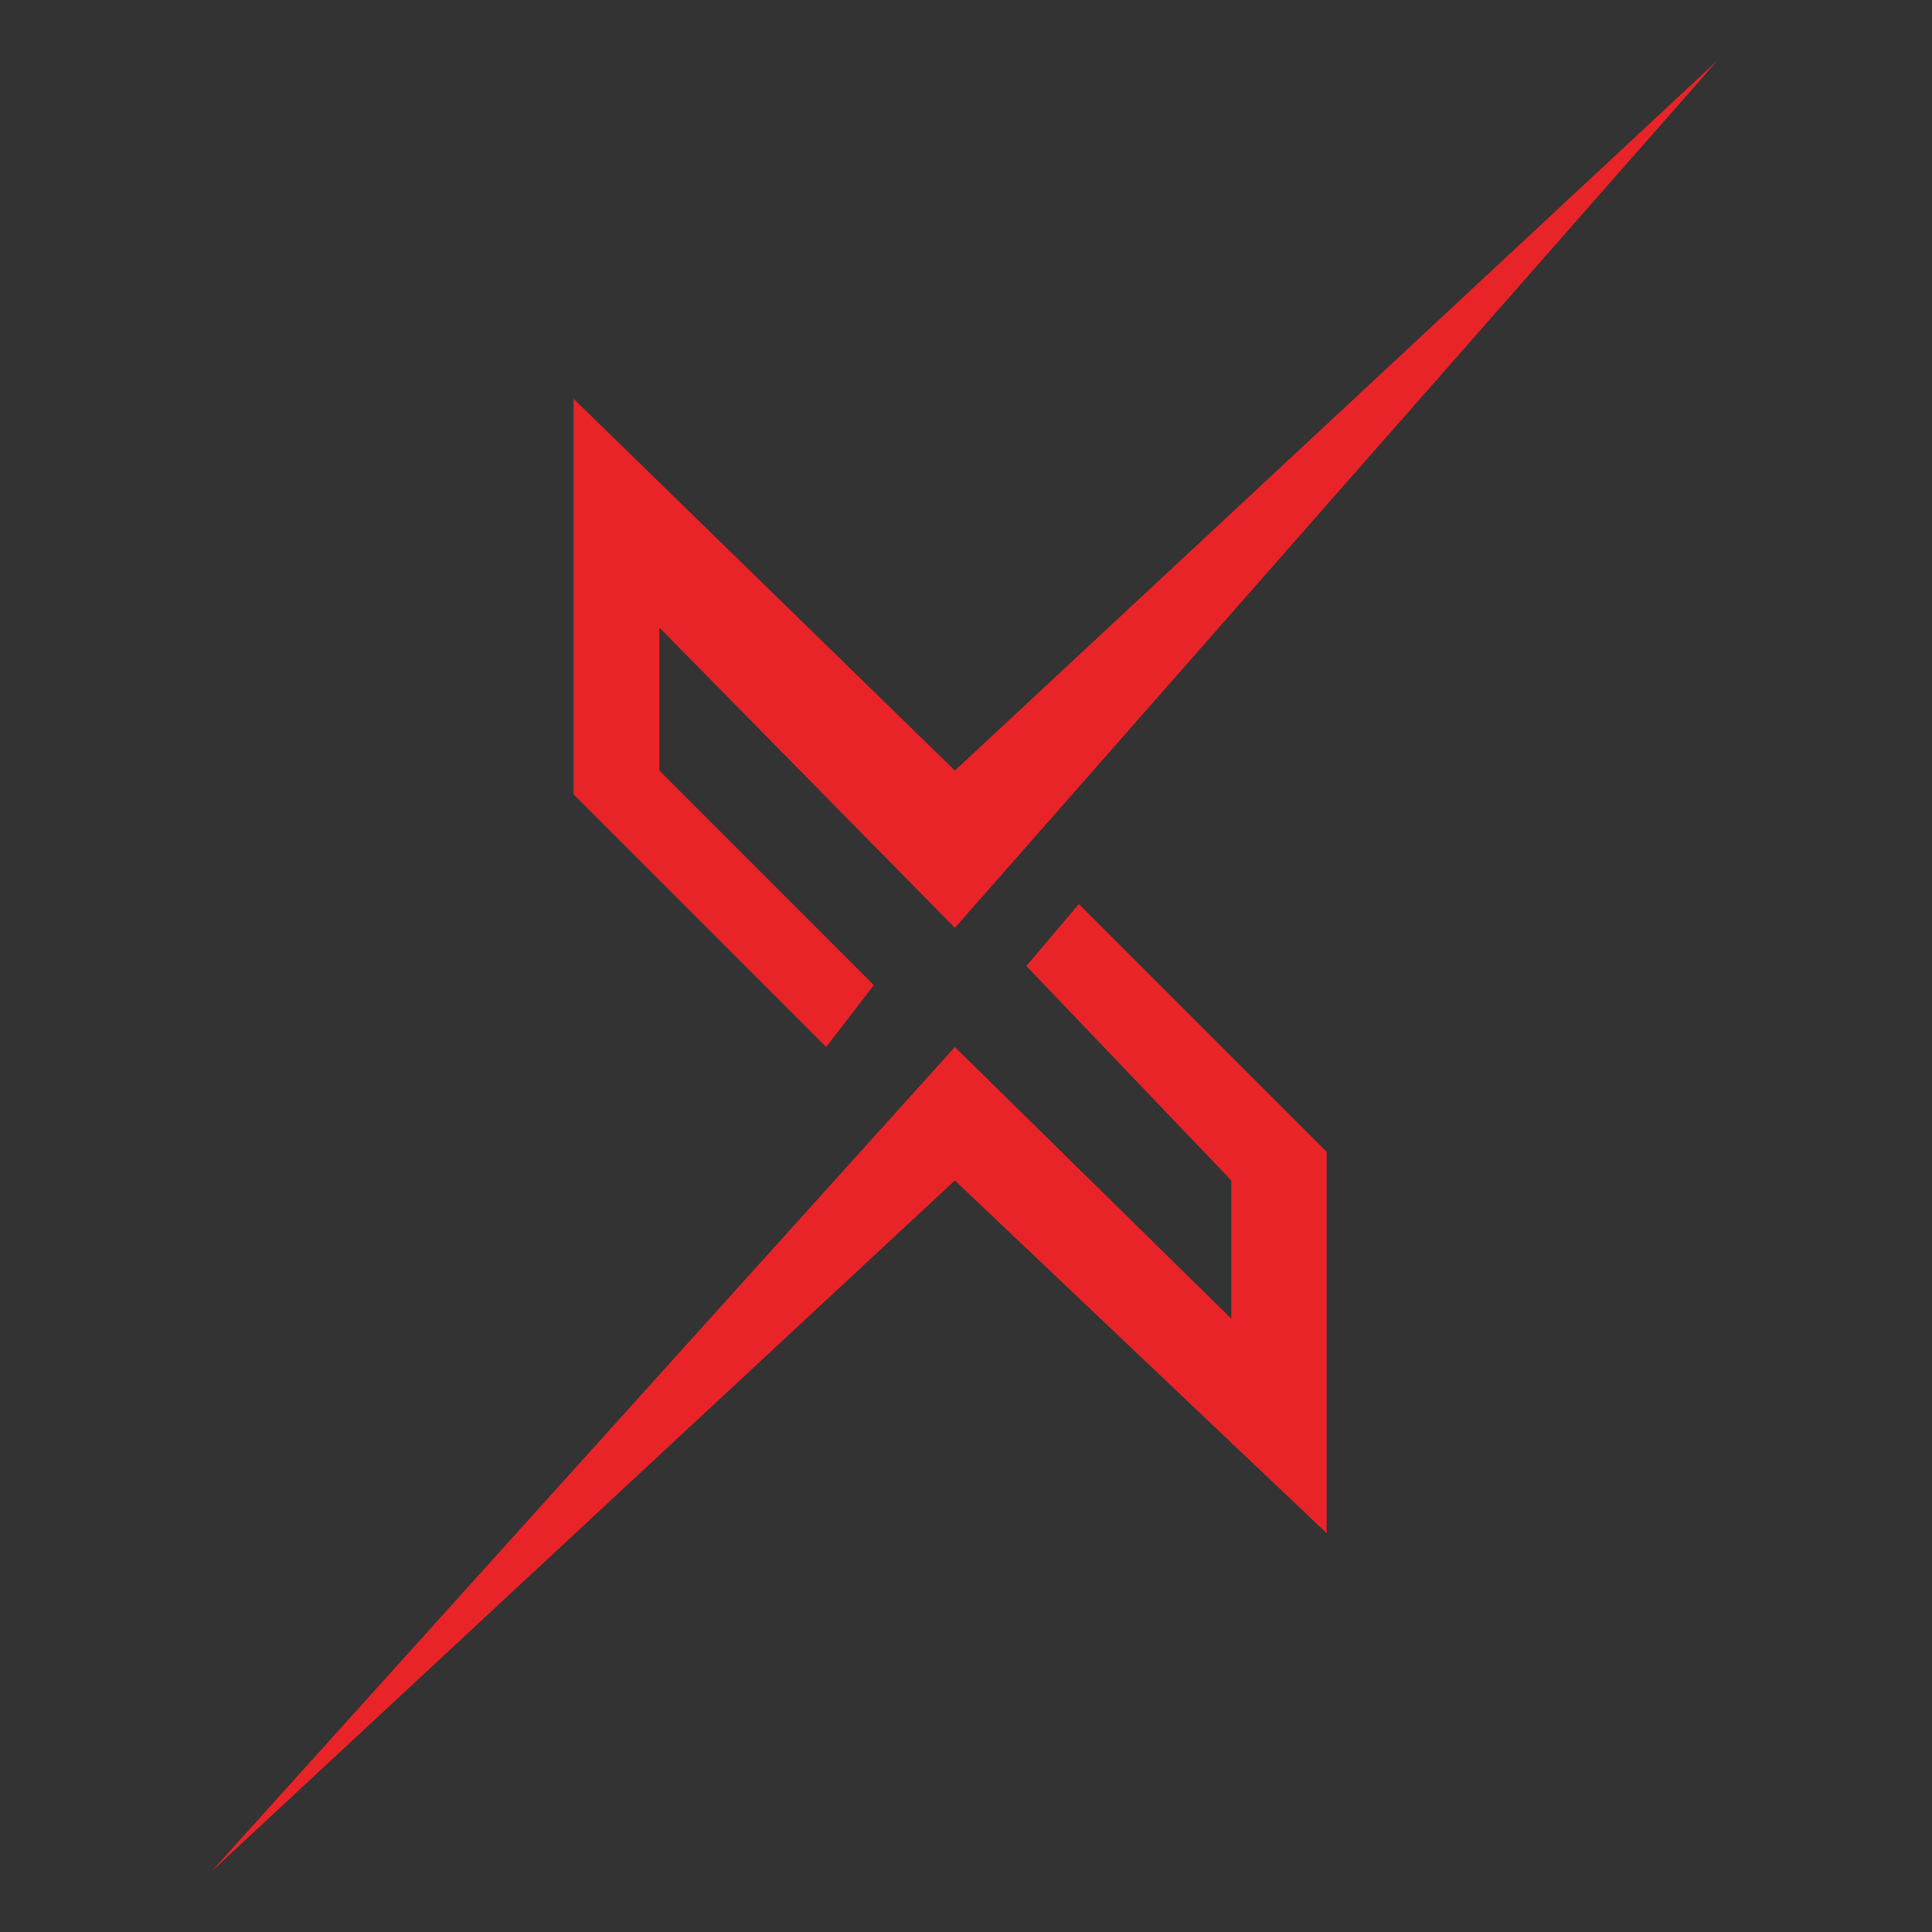
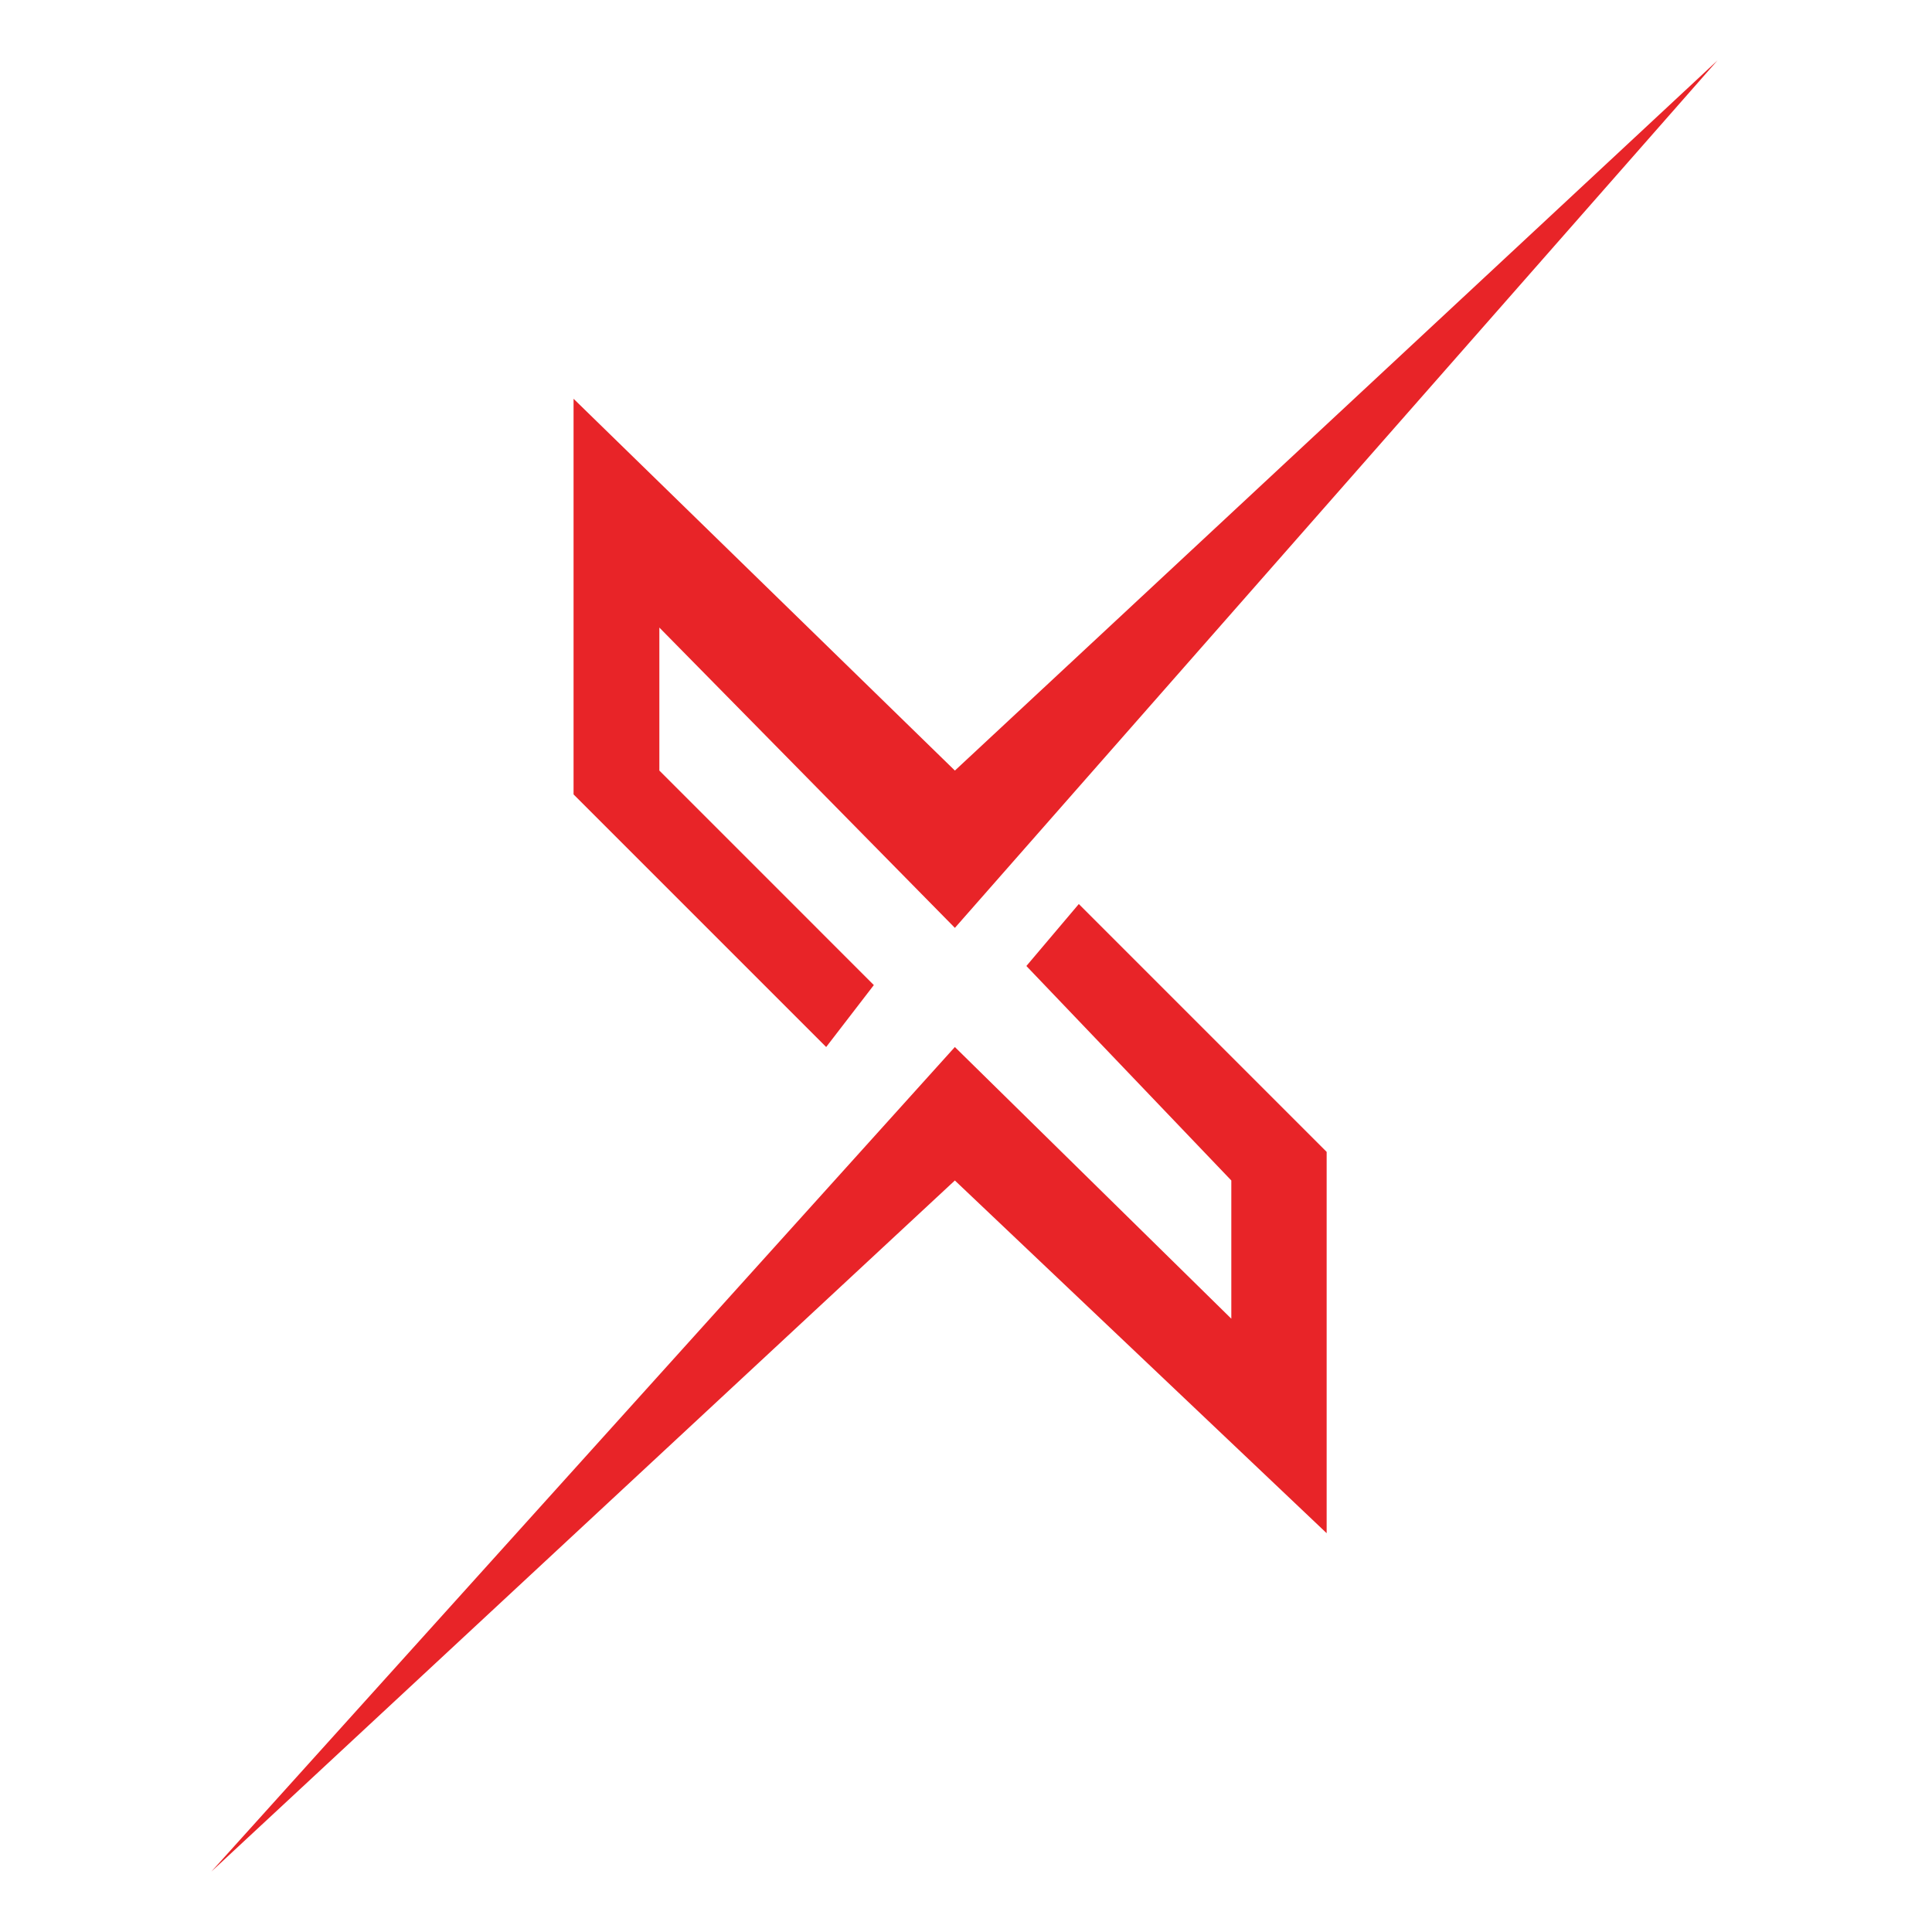
<svg xmlns="http://www.w3.org/2000/svg" width="64" height="64" viewBox="0 0 64 64" fill="none">
-   <rect width="64" height="64" fill="#333333" />
  <path d="M31.632 25.526L56.895 2L31.632 30.737L21.842 20.789V25.526L28.947 32.632L27.368 34.684L19 26.316V13.21L31.632 25.526Z" fill="#E82428" />
-   <path d="M31.631 34.684L7 62L31.631 39.105L43.947 50.79V38.158L35.737 29.948L34 32L40.789 39.105V43.684L31.631 34.684Z" fill="#E82428" />
+   <path d="M31.631 34.684L7 62L31.631 39.105L43.947 50.789V38.158L35.737 29.947L34 32L40.789 39.105V43.684L31.631 34.684Z" fill="#E82428" />
</svg>
